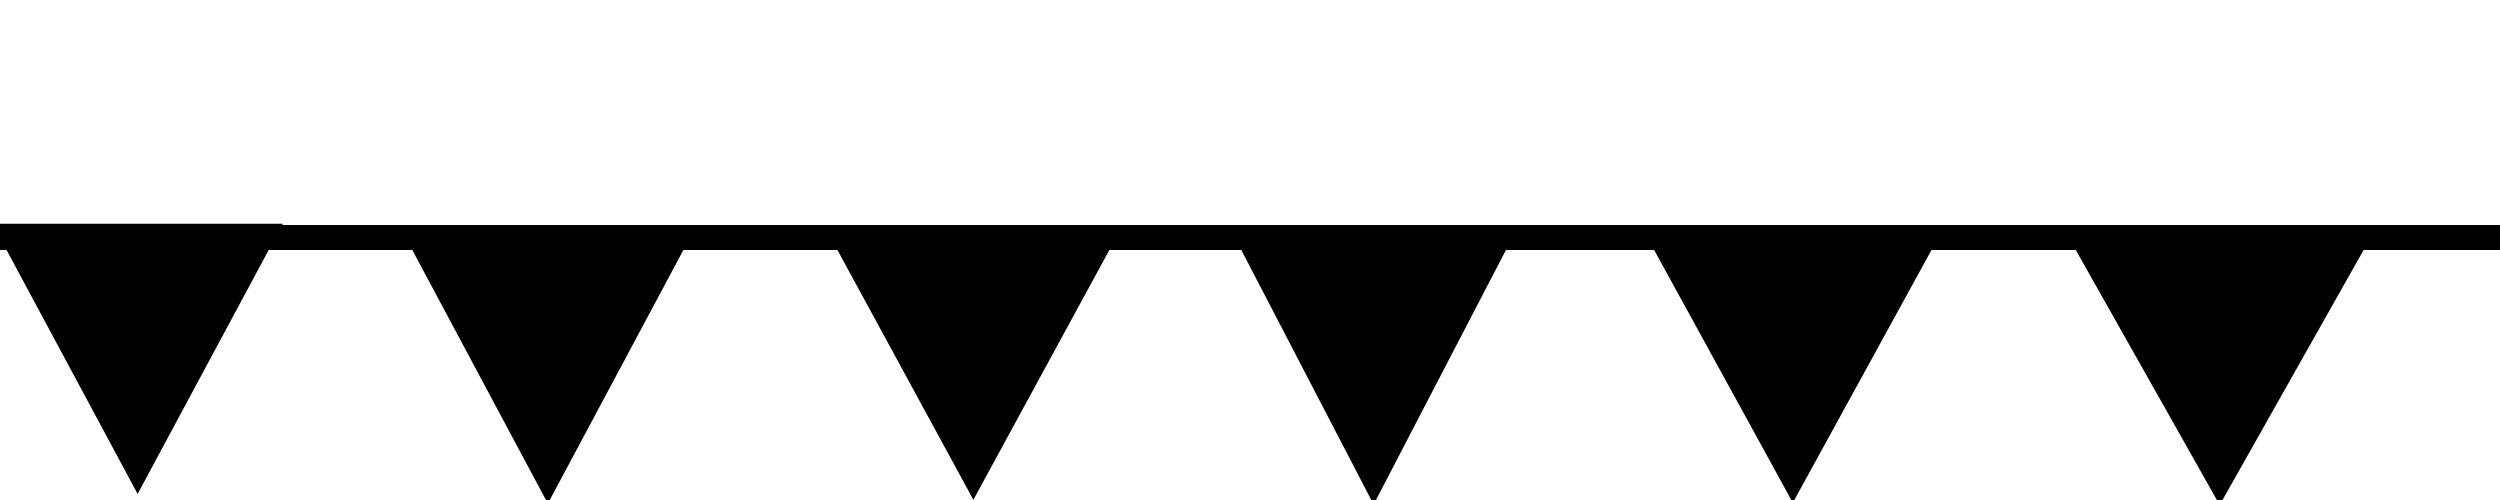
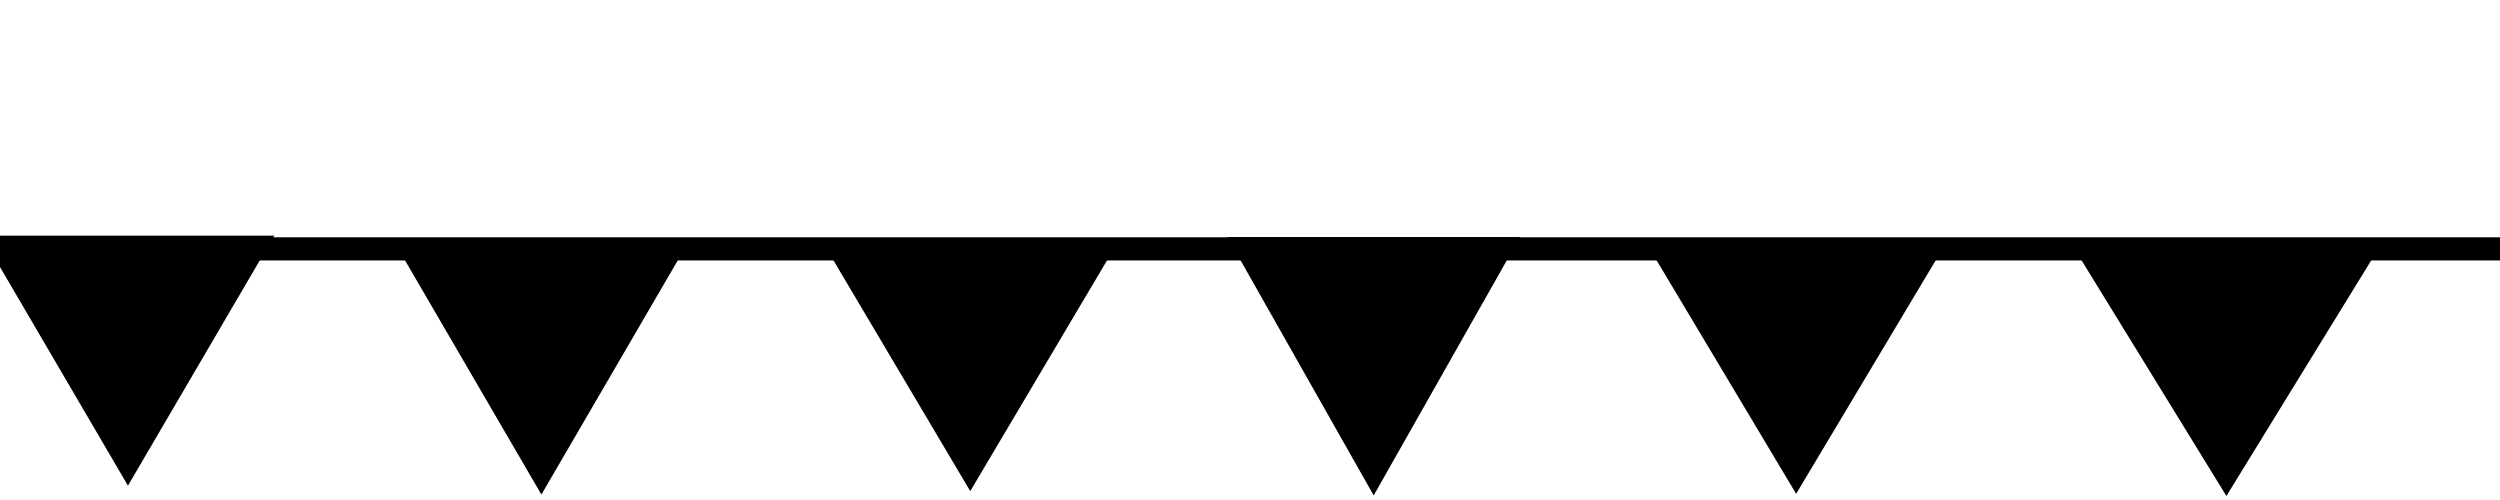
- <svg xmlns="http://www.w3.org/2000/svg" width="100" height="20" id="svg2993" version="1.1">
+ <svg xmlns="http://www.w3.org/2000/svg" width="50" height="10" id="svg2993" version="1.1">
  <defs id="defs2995">
    </defs>
-   <g id="layer1" transform="translate(0,-1032.362)">
-     <rect style="fill:#000000;fill-opacity:1;stroke:none" id="rect3003" width="100.43" height="1" x="-0.253" y="1041.362" />
-     <path style="fill:#000000;stroke:#000000;stroke-width:0.965px;stroke-linecap:butt;stroke-linejoin:miter;stroke-opacity:1" d="m 0.505,1041.794 5,9.306 5,-9.306 z" id="path3009" />
-     <path style="fill:#000000;stroke:#000000;stroke-width:0.967px;stroke-linecap:butt;stroke-linejoin:miter;stroke-opacity:1" d="m 16.914,1042.126 5,9.352 5,-9.352 z" id="path3033" />
-     <path style="fill:#000000;stroke:#000000;stroke-width:0.958px;stroke-linecap:butt;stroke-linejoin:miter;stroke-opacity:1" d="m 33.935,1042.166 5,9.186 5,-9.186 z" id="path3035" />
-     <path style="fill:#000000;stroke:#000000;stroke-width:0.981px;stroke-linecap:butt;stroke-linejoin:miter;stroke-opacity:1" d="m 49.945,1041.862 5,9.616 5,-9.616 z" id="path3037" />
-     <path style="fill:#000000;stroke:#000000;stroke-width:0.955px;stroke-linecap:butt;stroke-linejoin:miter;stroke-opacity:1" d="m 66.713,1042.367 5,9.111 5,-9.111 z" id="path3039" />
-     <path style="fill:#000000;stroke:#000000;stroke-width:0.941px;stroke-linecap:butt;stroke-linejoin:miter;stroke-opacity:1" d="m 83.788,1042.746 5,8.858 5,-8.858 z" id="path3041" />
+   <g id="layer1" transform="translate(0,-1042.362)">
+     <rect style="fill:#000000;fill-opacity:1;stroke:none" id="rect3003" width="50.61" height="0.463" x="-0.343" y="1047.108" />
+     <path style="fill:#000000;stroke:#000000;stroke-width:0.466px;stroke-linecap:butt;stroke-linejoin:miter;stroke-opacity:1" d="m 0.039,1047.308 2.52,4.306 2.52,-4.306 z" id="path3009" />
+     <path style="fill:#000000;stroke:#000000;stroke-width:0.467px;stroke-linecap:butt;stroke-linejoin:miter;stroke-opacity:1" d="m 8.308,1047.462 2.52,4.327 2.52,-4.327 z" id="path3033" />
+     <path style="fill:#000000;stroke:#000000;stroke-width:0.463px;stroke-linecap:butt;stroke-linejoin:miter;stroke-opacity:1" d="m 16.885,1047.48 2.52,4.251 2.52,-4.251 z" id="path3035" />
+     <path style="fill:#000000;stroke:#000000;stroke-width:0.474px;stroke-linecap:butt;stroke-linejoin:miter;stroke-opacity:1" d="m 24.954,1047.34 2.52,4.45 2.52,-4.45 z" id="path3037" />
+     <path style="fill:#000000;stroke:#000000;stroke-width:0.461px;stroke-linecap:butt;stroke-linejoin:miter;stroke-opacity:1" d="m 33.403,1047.573 2.52,4.216 2.52,-4.216 z" id="path3039" />
+     <path style="fill:#000000;stroke:#000000;stroke-width:0.454px;stroke-linecap:butt;stroke-linejoin:miter;stroke-opacity:1" d="m 42.008,1047.749 2.52,4.099 2.52,-4.099 z" id="path3041" />
  </g>
</svg>
